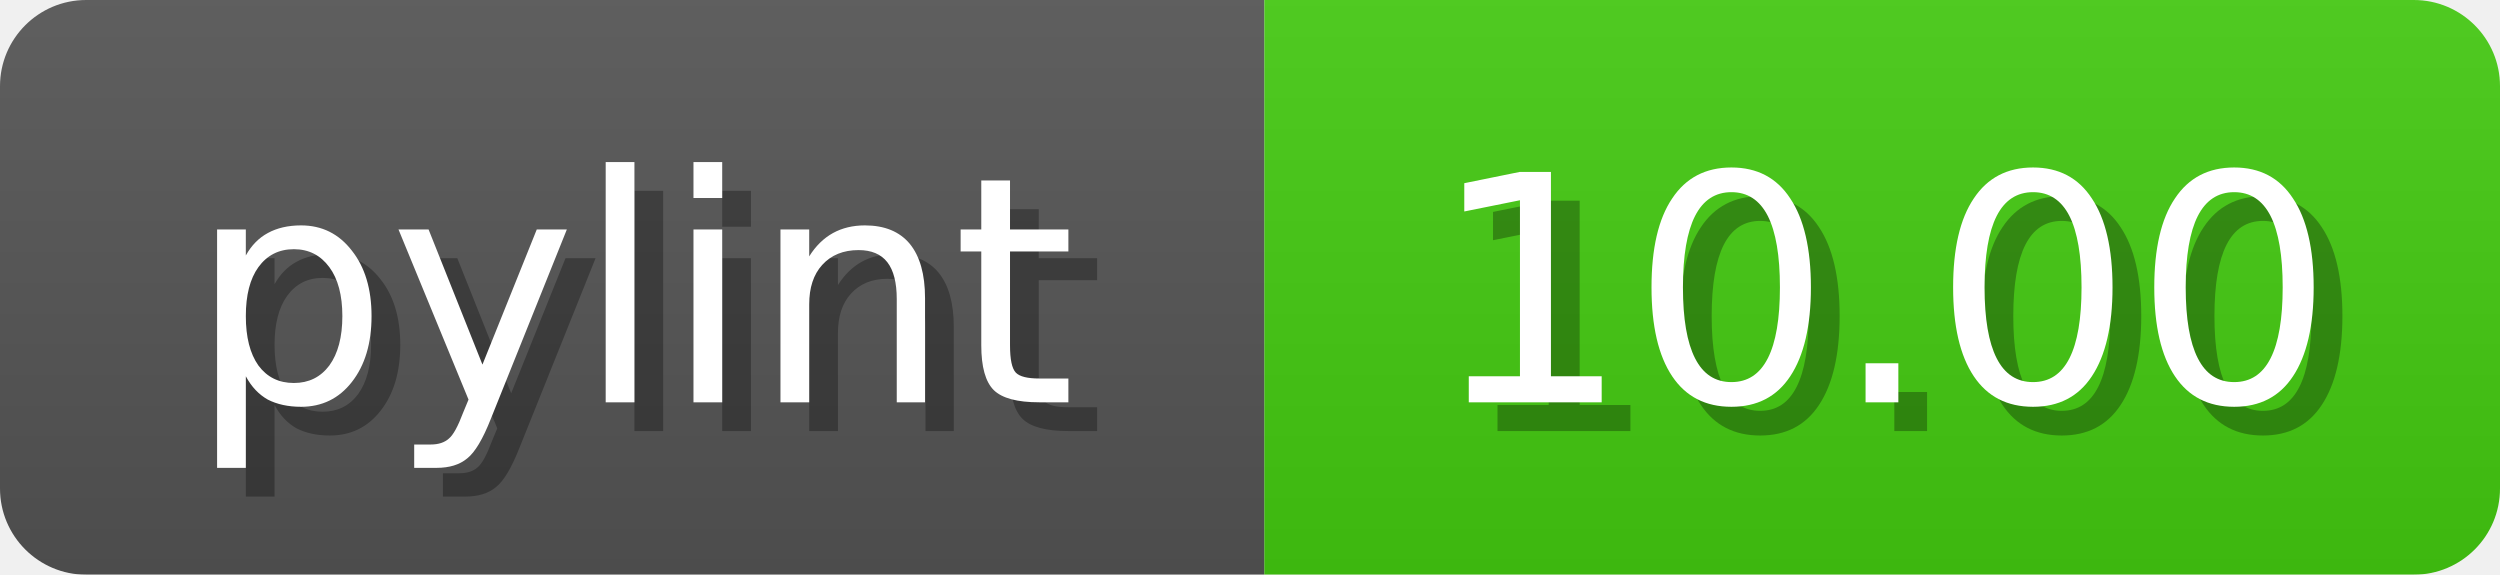
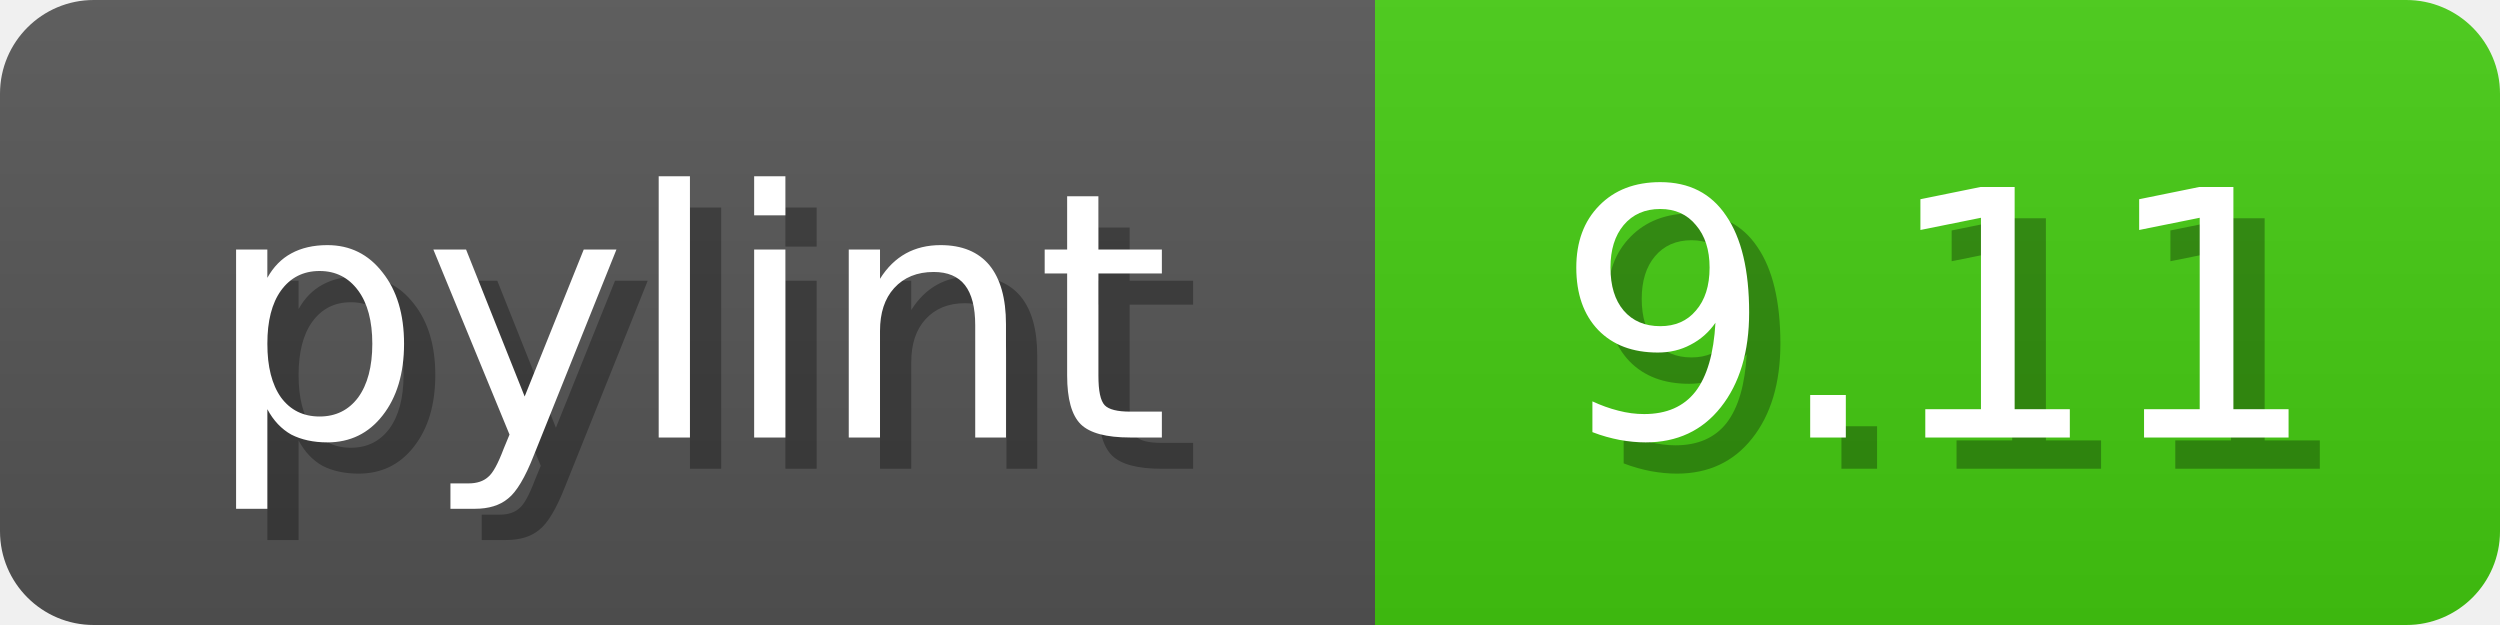
- <svg xmlns="http://www.w3.org/2000/svg" width="87" height="20">
+ <svg xmlns="http://www.w3.org/2000/svg" width="80" height="20">
  <linearGradient id="b" x2="0" y2="100%">
    <stop offset="0" stop-color="#bbb" stop-opacity=".1" />
    <stop offset="1" stop-opacity=".1" />
  </linearGradient>
  <mask id="anybadge_1">
-     <rect width="87" height="20" rx="3" fill="#fff" />
+     <rect width="80" height="20" rx="3" fill="#fff" />
  </mask>
  <g mask="url(#anybadge_1)">
    <path fill="#555" d="M0 0h44v20H0z" />
-     <path fill="#4c1" d="M44 0h43v20H44z" />
-     <path fill="url(#b)" d="M0 0h87v20H0z" />
+     <path fill="#4c1" d="M44 0h36v20H44z" />
+     <path fill="url(#b)" d="M0 0h80v20H0z" />
  </g>
  <g fill="#fff" text-anchor="middle" font-family="DejaVu Sans,Verdana,Geneva,sans-serif" font-size="11">
    <text x="23.0" y="15" fill="#010101" fill-opacity=".3">pylint</text>
    <text x="22.0" y="14">pylint</text>
  </g>
  <g fill="#fff" text-anchor="middle" font-family="DejaVu Sans,Verdana,Geneva,sans-serif" font-size="11">
-     <text x="66.5" y="15" fill="#010101" fill-opacity=".3">10.00</text>
-     <text x="65.5" y="14">10.00</text>
+     <text x="63.0" y="15" fill="#010101" fill-opacity=".3">9.11</text>
+     <text x="62.0" y="14">9.11</text>
  </g>
</svg>
